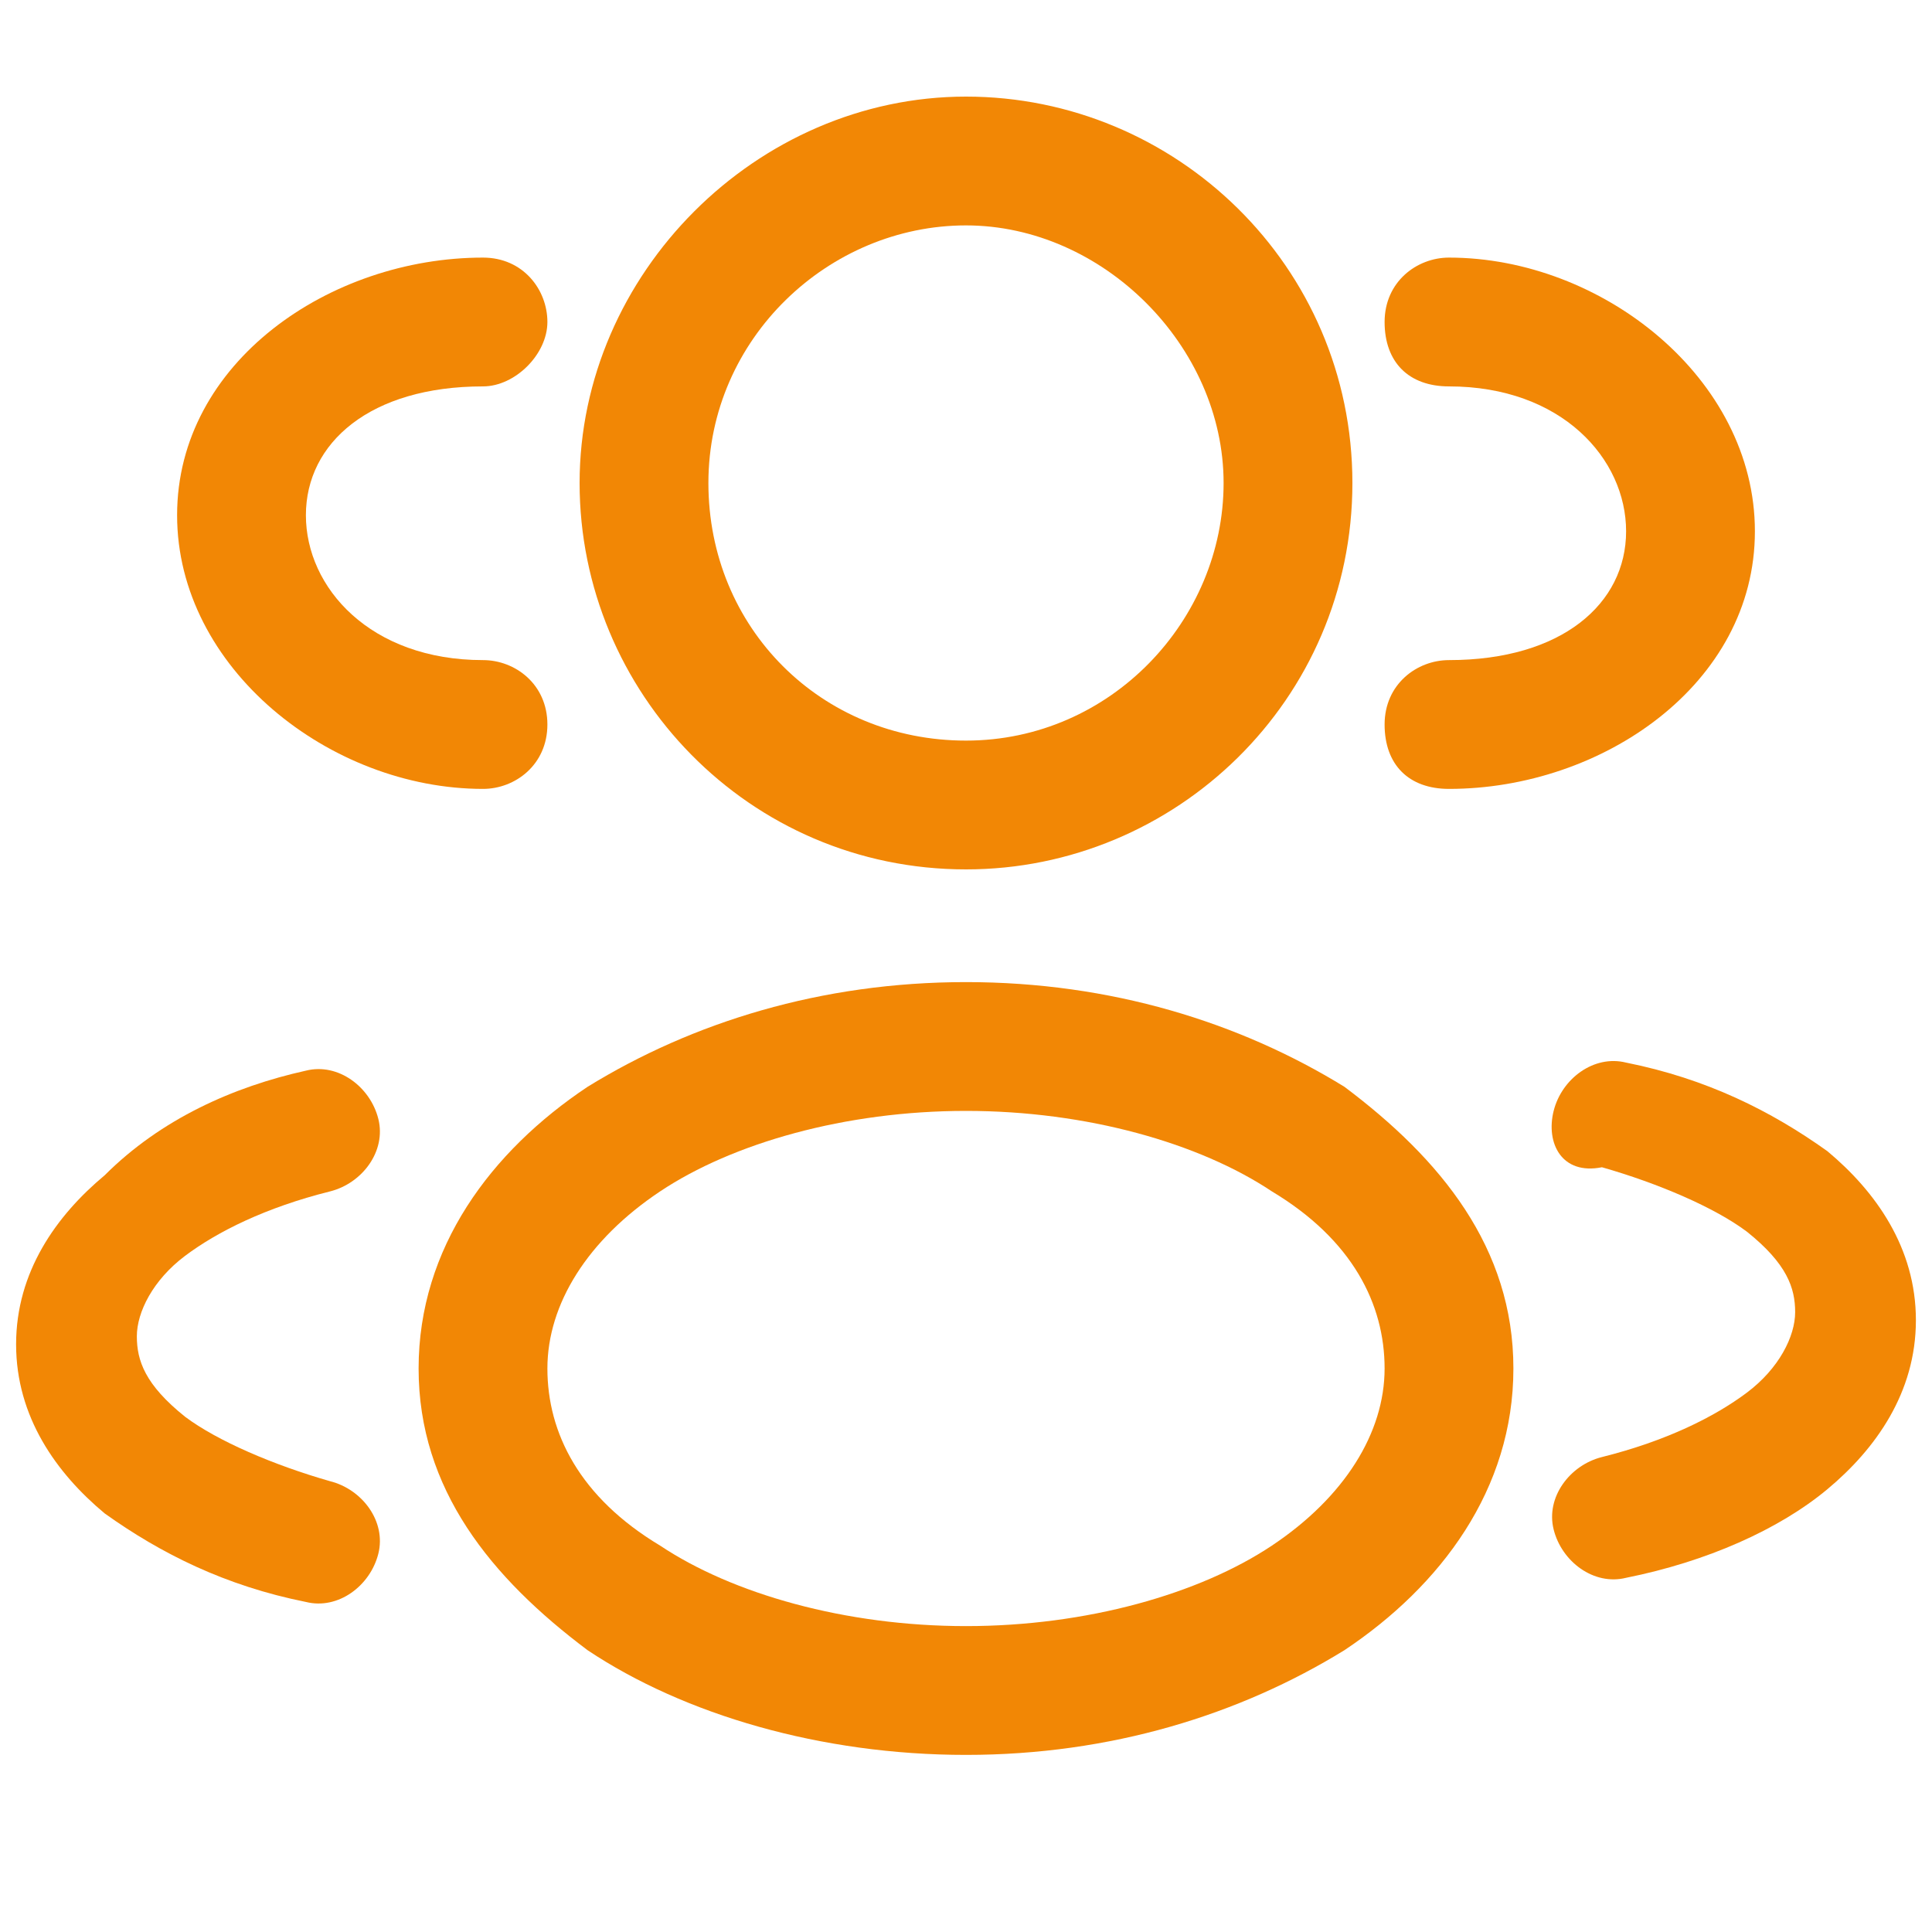
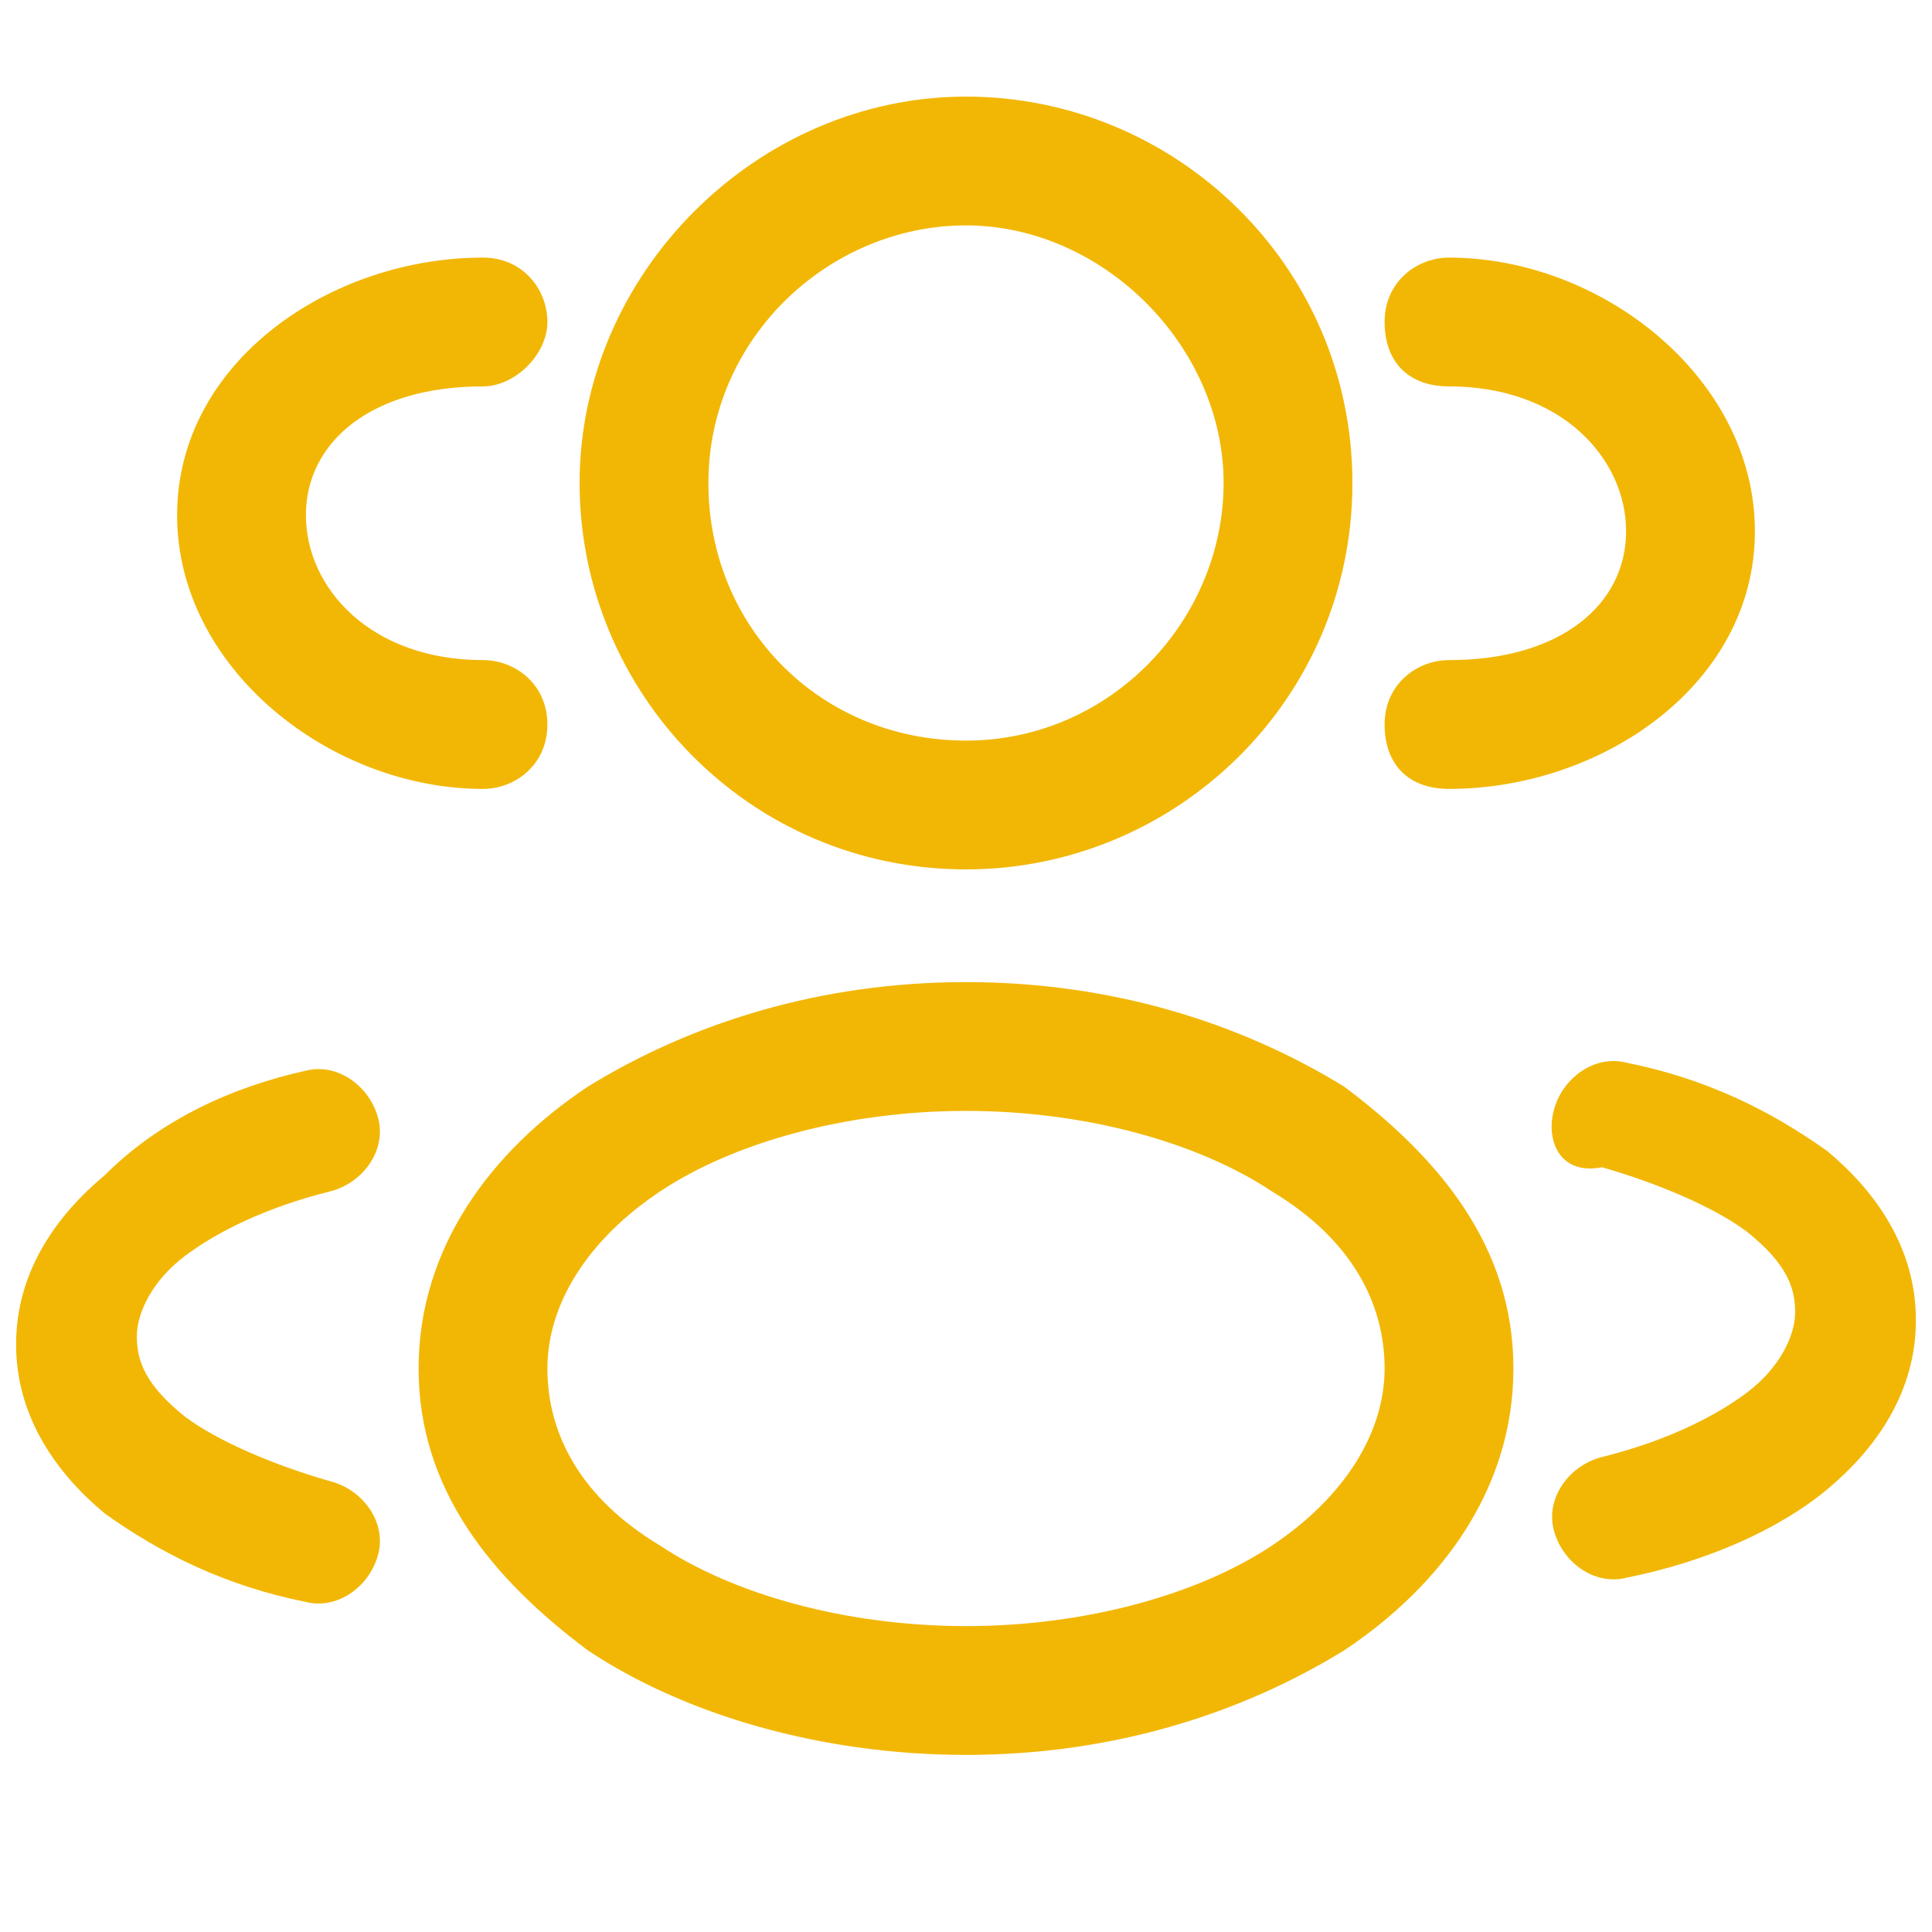
<svg xmlns="http://www.w3.org/2000/svg" version="1.1" id="Layer_1" x="0px" y="0px" viewBox="0 0 24 24" style="enable-background:new 0 0 24 24;" xml:space="preserve">
  <style type="text/css">
- 	.st0{fill-rule:evenodd;clip-rule:evenodd;fill:#F28705;}
- 	.st1{fill:#F28705;}
+ 	.st0{fill-rule:evenodd;clip-rule:evenodd;fill:#F2B705;}
+ 	.st1{fill:#F2B705;}
</style>
  <path class="st0" d="M12,1.2C9.4,1.2,7.2,3.4,7.2,6s2.1,4.8,4.8,4.8c2.6,0,4.8-2.1,4.8-4.8S14.6,1.2,12,1.2z M8.8,6  c0-1.8,1.5-3.2,3.2-3.2s3.2,1.5,3.2,3.2S13.8,9.2,12,9.2S8.8,7.8,8.8,6z" />
  <path class="st1" d="M18,3.2c-0.4,0-0.8,0.3-0.8,0.8s0.3,0.8,0.8,0.8c1.4,0,2.2,0.9,2.2,1.8S19.4,8.2,18,8.2c-0.4,0-0.8,0.3-0.8,0.8  s0.3,0.8,0.8,0.8c1.9,0,3.8-1.3,3.8-3.2S19.9,3.2,18,3.2z" />
  <path class="st1" d="M6.8,4c0-0.4-0.3-0.8-0.8-0.8c-1.9,0-3.8,1.3-3.8,3.2S4.1,9.8,6,9.8c0.4,0,0.8-0.3,0.8-0.8S6.4,8.2,6,8.2  c-1.4,0-2.2-0.9-2.2-1.8S4.6,4.8,6,4.8C6.4,4.8,6.8,4.4,6.8,4z" />
-   <path class="st0" d="M12,12.2c-1.8,0-3.4,0.5-4.7,1.3c-1.2,0.8-2.1,2-2.1,3.5s0.9,2.6,2.1,3.5c1.2,0.8,2.9,1.3,4.7,1.3  s3.4-0.5,4.7-1.3c1.2-0.8,2.1-2,2.1-3.5s-0.9-2.6-2.1-3.5C15.4,12.7,13.8,12.2,12,12.2z M6.8,17c0-0.8,0.5-1.6,1.4-2.2  c0.9-0.6,2.3-1,3.8-1s2.9,0.4,3.8,1c1,0.6,1.4,1.4,1.4,2.2s-0.5,1.6-1.4,2.2c-0.9,0.6-2.3,1-3.8,1s-2.9-0.4-3.8-1  C7.2,18.6,6.8,17.8,6.8,17z" />
-   <path class="st1" d="M19.3,13.8c0.1-0.4,0.5-0.7,0.9-0.6c1,0.2,1.8,0.6,2.5,1.1c0.6,0.5,1.1,1.2,1.1,2.1c0,0.9-0.5,1.6-1.1,2.1  c-0.6,0.5-1.5,0.9-2.5,1.1c-0.4,0.1-0.8-0.2-0.9-0.6c-0.1-0.4,0.2-0.8,0.6-0.9c0.8-0.2,1.4-0.5,1.8-0.8c0.4-0.3,0.6-0.7,0.6-1  s-0.1-0.6-0.6-1c-0.4-0.3-1.1-0.6-1.8-0.8C19.4,14.6,19.2,14.2,19.3,13.8z" />
-   <path class="st1" d="M3.8,13.3c0.4-0.1,0.8,0.2,0.9,0.6c0.1,0.4-0.2,0.8-0.6,0.9c-0.8,0.2-1.4,0.5-1.8,0.8c-0.4,0.3-0.6,0.7-0.6,1  s0.1,0.6,0.6,1c0.4,0.3,1.1,0.6,1.8,0.8c0.4,0.1,0.7,0.5,0.6,0.9c-0.1,0.4-0.5,0.7-0.9,0.6c-1-0.2-1.8-0.6-2.5-1.1  c-0.6-0.5-1.1-1.2-1.1-2.1c0-0.9,0.5-1.6,1.1-2.1C2,13.9,2.9,13.5,3.8,13.3z" />
+   <path class="st0" d="M12,12.2c-1.8,0-3.4,0.5-4.7,1.3c-1.2,0.8-2.1,2-2.1,3.5s0.9,2.6,2.1,3.5c1.2,0.8,2.9,1.3,4.7,1.3  s3.4-0.5,4.7-1.3c1.2-0.8,2.1-2,2.1-3.5s-0.9-2.6-2.1-3.5C15.4,12.7,13.8,12.2,12,12.2z M6.8,17c0-0.8,0.5-1.6,1.4-2.2  c0.9-0.6,2.3-1,3.8-1s2.9,0.4,3.8,1c1,0.6,1.4,1.4,1.4,2.2s-0.5,1.6-1.4,2.2s-2.3,1-3.8,1s-2.9-0.4-3.8-1C7.2,18.6,6.8,17.8,6.8,17z  " />
+   <path class="st1" d="M19.3,13.8c0.1-0.4,0.5-0.7,0.9-0.6c1,0.2,1.8,0.6,2.5,1.1c0.6,0.5,1.1,1.2,1.1,2.1s-0.5,1.6-1.1,2.1  s-1.5,0.9-2.5,1.1c-0.4,0.1-0.8-0.2-0.9-0.6s0.2-0.8,0.6-0.9c0.8-0.2,1.4-0.5,1.8-0.8s0.6-0.7,0.6-1s-0.1-0.6-0.6-1  c-0.4-0.3-1.1-0.6-1.8-0.8C19.4,14.6,19.2,14.2,19.3,13.8z" />
+   <path class="st1" d="M3.8,13.3c0.4-0.1,0.8,0.2,0.9,0.6c0.1,0.4-0.2,0.8-0.6,0.9c-0.8,0.2-1.4,0.5-1.8,0.8s-0.6,0.7-0.6,1  s0.1,0.6,0.6,1c0.4,0.3,1.1,0.6,1.8,0.8c0.4,0.1,0.7,0.5,0.6,0.9S4.2,20,3.8,19.9c-1-0.2-1.8-0.6-2.5-1.1c-0.6-0.5-1.1-1.2-1.1-2.1  s0.5-1.6,1.1-2.1C2,13.9,2.9,13.5,3.8,13.3z" />
</svg>
